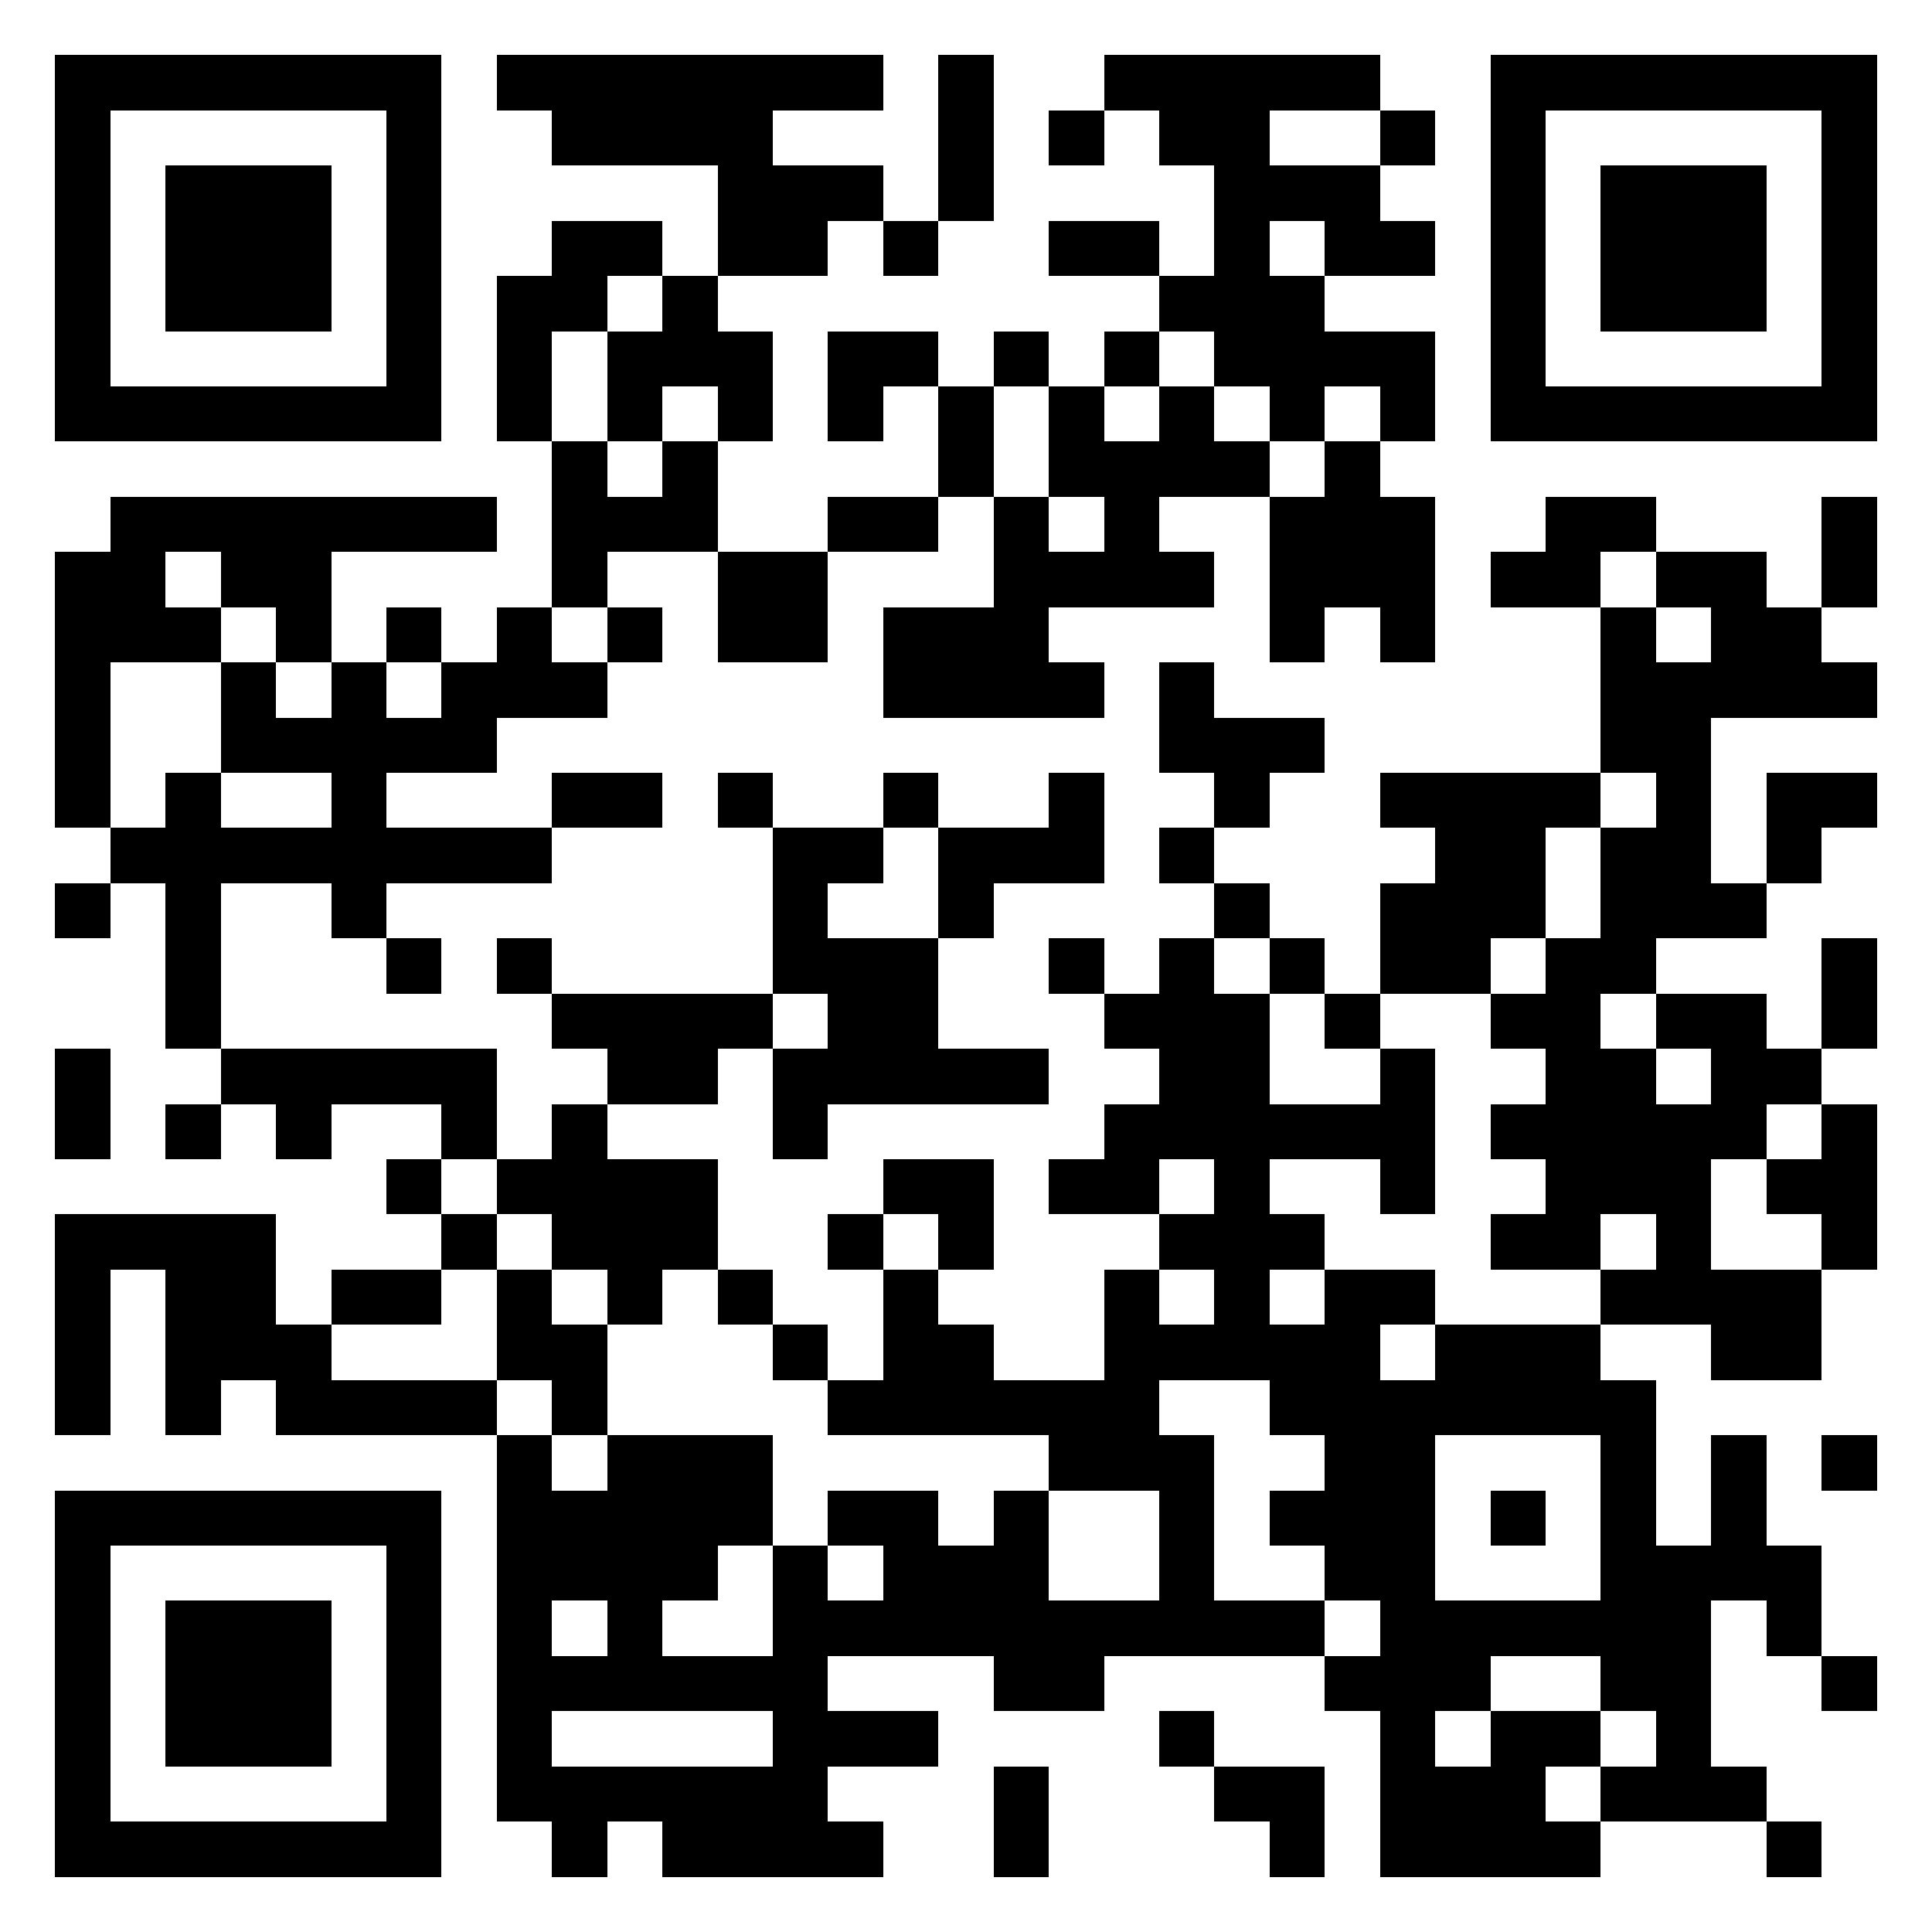
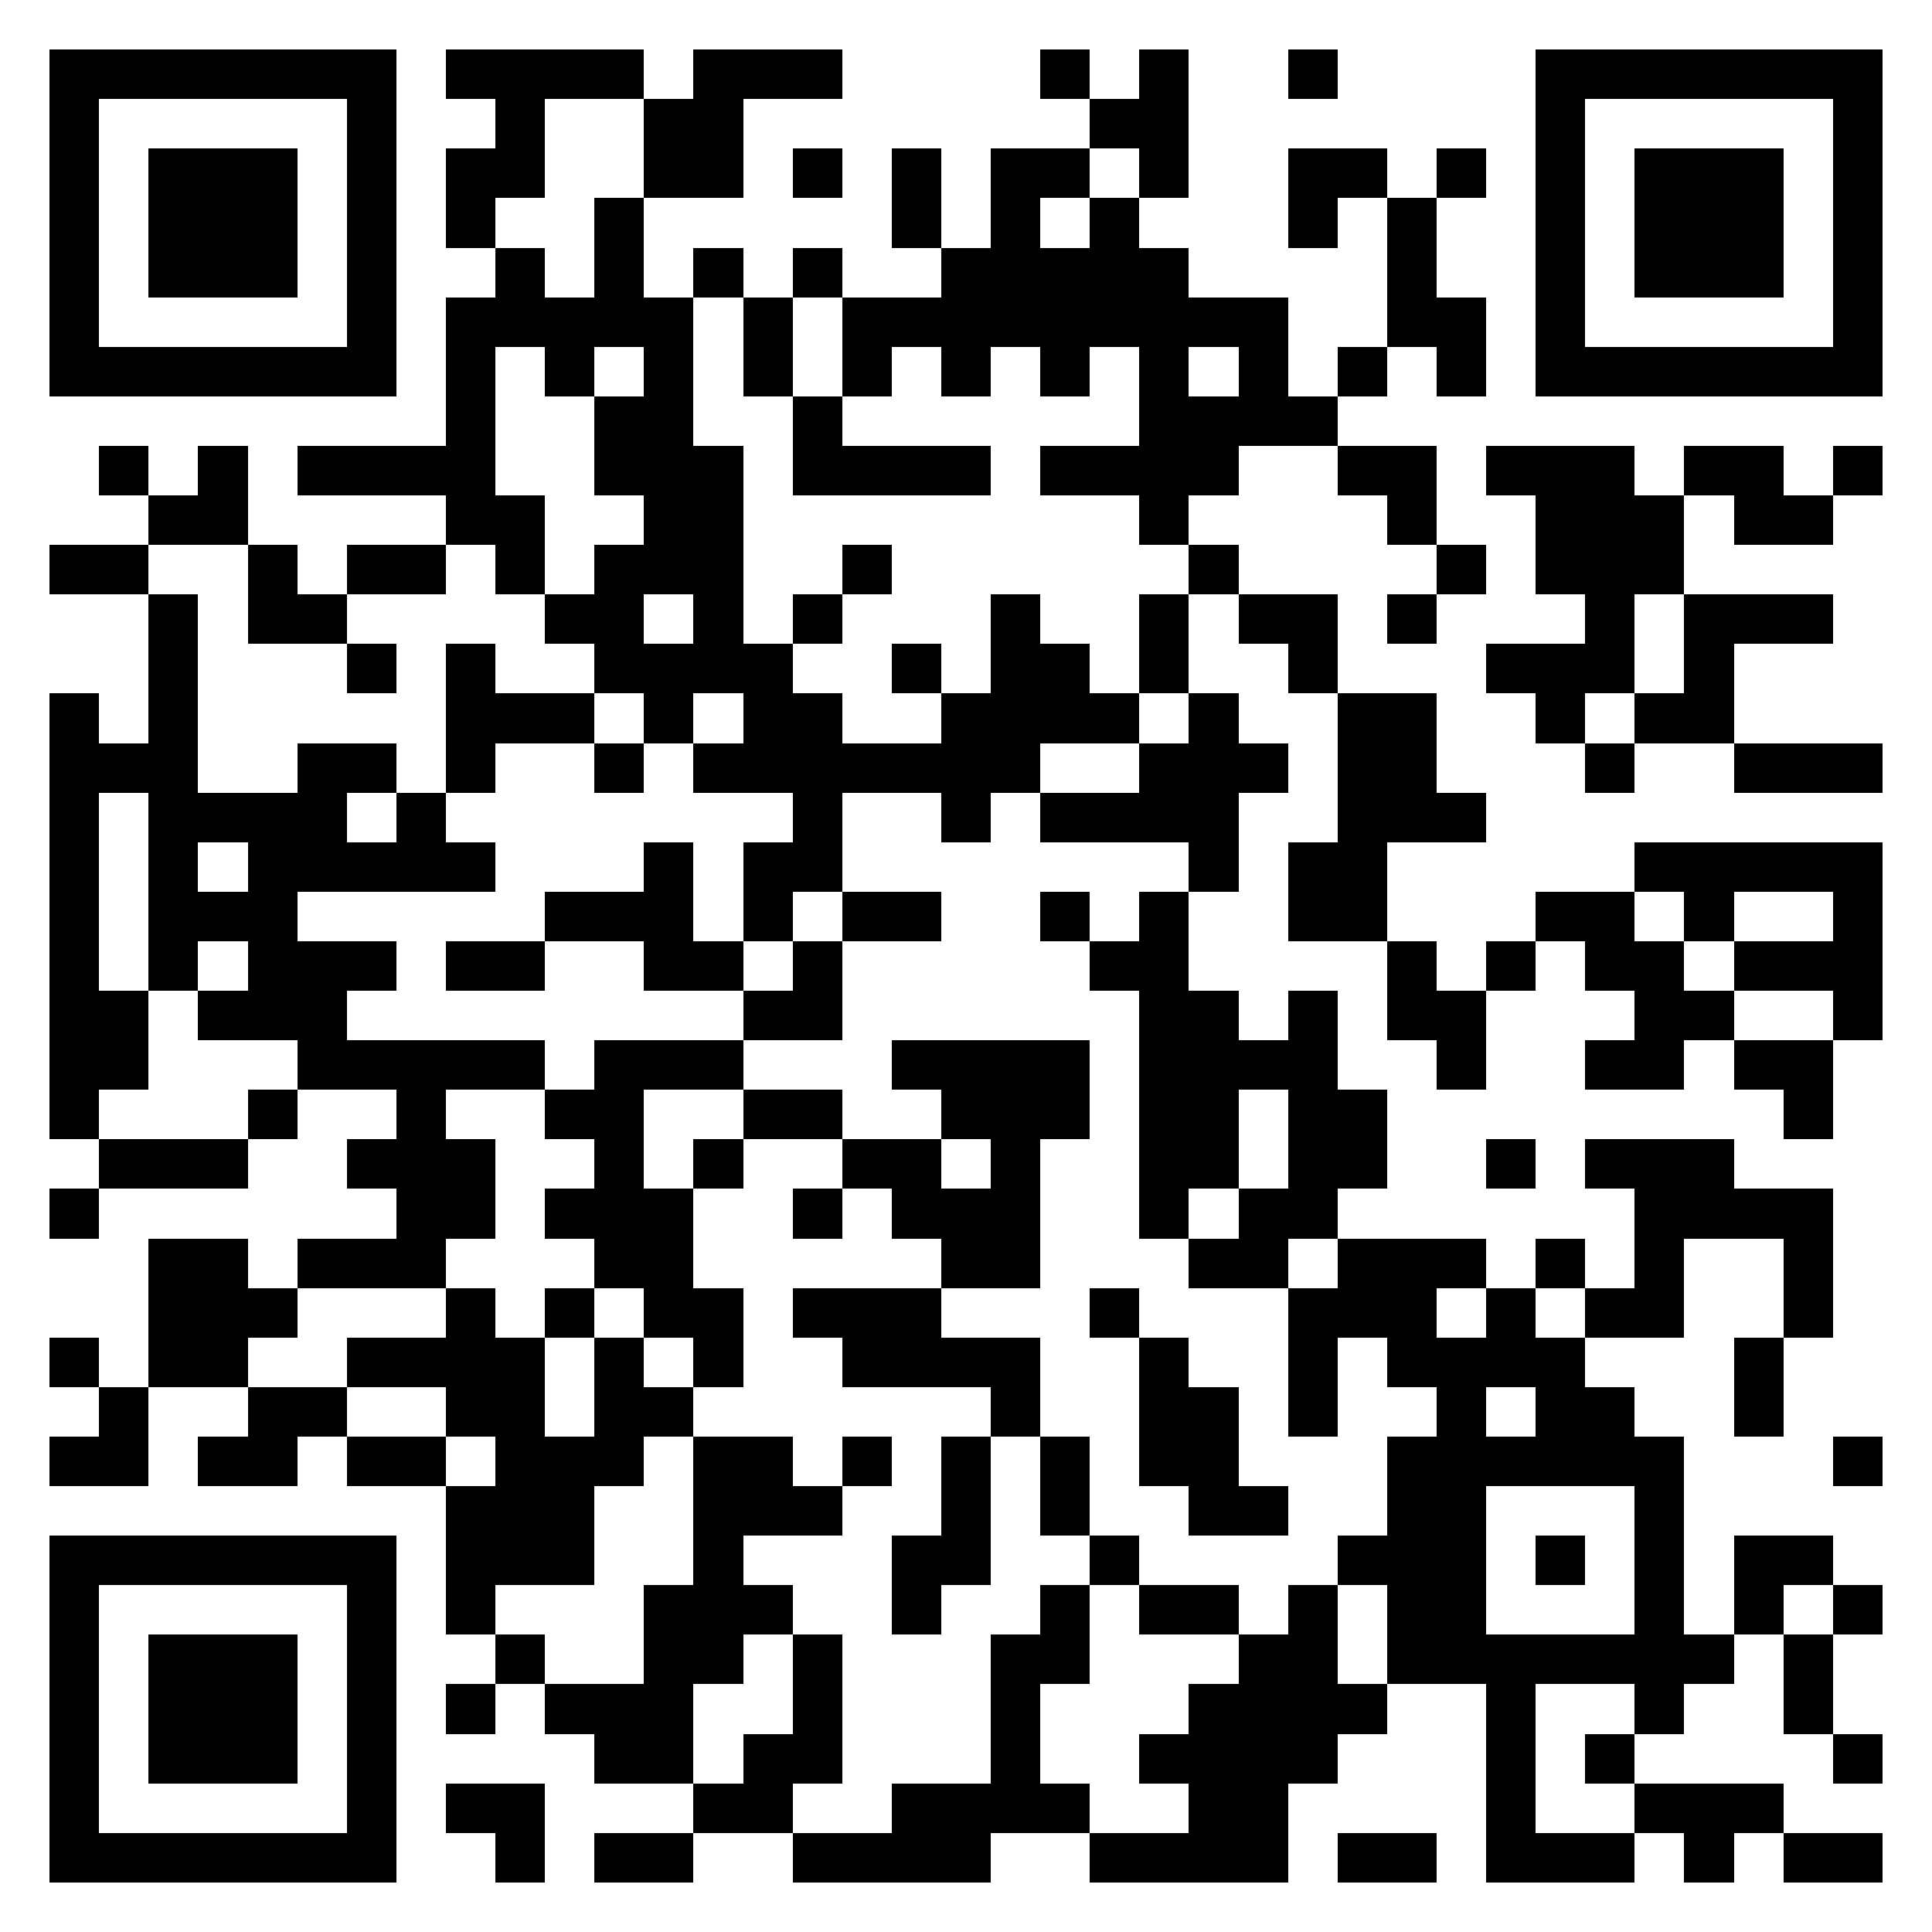
- <svg xmlns="http://www.w3.org/2000/svg" viewBox="0 0 35 35" shape-rendering="crispEdges">
-   <path fill="#ffffff" d="M0 0h35v35H0z" />
-   <path stroke="#000000" d="M1 1.5h7m1 0h7m1 0h1m2 0h5m2 0h7M1 2.5h1m5 0h1m2 0h4m3 0h1m1 0h1m1 0h2m2 0h1m1 0h1m5 0h1M1 3.5h1m1 0h3m1 0h1m5 0h3m1 0h1m4 0h3m2 0h1m1 0h3m1 0h1M1 4.5h1m1 0h3m1 0h1m2 0h2m1 0h2m1 0h1m2 0h2m1 0h1m1 0h2m1 0h1m1 0h3m1 0h1M1 5.5h1m1 0h3m1 0h1m1 0h2m1 0h1m8 0h3m3 0h1m1 0h3m1 0h1M1 6.5h1m5 0h1m1 0h1m1 0h3m1 0h2m1 0h1m1 0h1m1 0h4m1 0h1m5 0h1M1 7.5h7m1 0h1m1 0h1m1 0h1m1 0h1m1 0h1m1 0h1m1 0h1m1 0h1m1 0h1m1 0h7M10 8.5h1m1 0h1m4 0h1m1 0h4m1 0h1M2 9.5h7m1 0h3m2 0h2m1 0h1m1 0h1m2 0h3m2 0h2m3 0h1M1 10.5h2m1 0h2m4 0h1m2 0h2m3 0h4m1 0h3m1 0h2m1 0h2m1 0h1M1 11.5h3m1 0h1m1 0h1m1 0h1m1 0h1m1 0h2m1 0h3m4 0h1m1 0h1m3 0h1m1 0h2M1 12.5h1m2 0h1m1 0h1m1 0h3m5 0h4m1 0h1m7 0h5M1 13.5h1m2 0h5m12 0h3m5 0h2M1 14.5h1m1 0h1m2 0h1m3 0h2m1 0h1m2 0h1m2 0h1m2 0h1m2 0h4m1 0h1m1 0h2M2 15.5h8m4 0h2m1 0h3m1 0h1m4 0h2m1 0h2m1 0h1M1 16.5h1m1 0h1m2 0h1m7 0h1m2 0h1m4 0h1m2 0h3m1 0h3M3 17.5h1m3 0h1m1 0h1m4 0h3m2 0h1m1 0h1m1 0h1m1 0h2m1 0h2m3 0h1M3 18.5h1m6 0h4m1 0h2m3 0h3m1 0h1m2 0h2m1 0h2m1 0h1M1 19.5h1m2 0h5m2 0h2m1 0h5m2 0h2m2 0h1m2 0h2m1 0h2M1 20.5h1m1 0h1m1 0h1m2 0h1m1 0h1m3 0h1m5 0h6m1 0h5m1 0h1M7 21.5h1m1 0h4m3 0h2m1 0h2m1 0h1m2 0h1m2 0h3m1 0h2M1 22.5h4m3 0h1m1 0h3m2 0h1m1 0h1m3 0h3m3 0h2m1 0h1m2 0h1M1 23.5h1m1 0h2m1 0h2m1 0h1m1 0h1m1 0h1m2 0h1m3 0h1m1 0h1m1 0h2m3 0h4M1 24.5h1m1 0h3m3 0h2m3 0h1m1 0h2m2 0h5m1 0h3m2 0h2M1 25.5h1m1 0h1m1 0h4m1 0h1m4 0h6m2 0h7M9 26.5h1m1 0h3m5 0h3m2 0h2m3 0h1m1 0h1m1 0h1M1 27.5h7m1 0h5m1 0h2m1 0h1m2 0h1m1 0h3m1 0h1m1 0h1m1 0h1M1 28.5h1m5 0h1m1 0h4m1 0h1m1 0h3m2 0h1m2 0h2m3 0h4M1 29.5h1m1 0h3m1 0h1m1 0h1m1 0h1m2 0h10m1 0h6m1 0h1M1 30.5h1m1 0h3m1 0h1m1 0h6m3 0h2m4 0h3m2 0h2m2 0h1M1 31.5h1m1 0h3m1 0h1m1 0h1m4 0h3m4 0h1m3 0h1m1 0h2m1 0h1M1 32.5h1m5 0h1m1 0h6m3 0h1m3 0h2m1 0h3m1 0h3M1 33.5h7m2 0h1m1 0h4m2 0h1m4 0h1m1 0h4m3 0h1" />
+ <svg xmlns="http://www.w3.org/2000/svg" viewBox="0 0 39 39" shape-rendering="crispEdges">
+   <path fill="#ffffff" d="M0 0h39v39H0z" />
+   <path stroke="#000000" d="M1 1.5h7m1 0h4m1 0h3m4 0h1m1 0h1m2 0h1m4 0h7M1 2.5h1m5 0h1m2 0h1m2 0h2m7 0h2m7 0h1m5 0h1M1 3.5h1m1 0h3m1 0h1m1 0h2m2 0h2m1 0h1m1 0h1m1 0h2m1 0h1m2 0h2m1 0h1m1 0h1m1 0h3m1 0h1M1 4.5h1m1 0h3m1 0h1m1 0h1m2 0h1m5 0h1m1 0h1m1 0h1m3 0h1m1 0h1m2 0h1m1 0h3m1 0h1M1 5.5h1m1 0h3m1 0h1m2 0h1m1 0h1m1 0h1m1 0h1m2 0h5m4 0h1m2 0h1m1 0h3m1 0h1M1 6.5h1m5 0h1m1 0h5m1 0h1m1 0h9m2 0h2m1 0h1m5 0h1M1 7.5h7m1 0h1m1 0h1m1 0h1m1 0h1m1 0h1m1 0h1m1 0h1m1 0h1m1 0h1m1 0h1m1 0h1m1 0h7M9 8.5h1m2 0h2m2 0h1m6 0h4M2 9.5h1m1 0h1m1 0h4m2 0h3m1 0h4m1 0h4m2 0h2m1 0h3m1 0h2m1 0h1M3 10.5h2m4 0h2m2 0h2m8 0h1m4 0h1m2 0h3m1 0h2M1 11.5h2m2 0h1m1 0h2m1 0h1m1 0h3m2 0h1m6 0h1m4 0h1m1 0h3M3 12.5h1m1 0h2m4 0h2m1 0h1m1 0h1m3 0h1m2 0h1m1 0h2m1 0h1m3 0h1m1 0h3M3 13.5h1m3 0h1m1 0h1m2 0h4m2 0h1m1 0h2m1 0h1m2 0h1m3 0h3m1 0h1M1 14.5h1m1 0h1m5 0h3m1 0h1m1 0h2m2 0h4m1 0h1m2 0h2m2 0h1m1 0h2M1 15.5h3m2 0h2m1 0h1m2 0h1m1 0h7m2 0h3m1 0h2m3 0h1m2 0h3M1 16.5h1m1 0h4m1 0h1m7 0h1m2 0h1m1 0h4m2 0h3M1 17.5h1m1 0h1m1 0h5m3 0h1m1 0h2m7 0h1m1 0h2m5 0h5M1 18.5h1m1 0h3m5 0h3m1 0h1m1 0h2m2 0h1m1 0h1m2 0h2m3 0h2m1 0h1m2 0h1M1 19.5h1m1 0h1m1 0h3m1 0h2m2 0h2m1 0h1m5 0h2m4 0h1m1 0h1m1 0h2m1 0h3M1 20.5h2m1 0h3m8 0h2m6 0h2m1 0h1m1 0h2m3 0h2m2 0h1M1 21.5h2m3 0h5m1 0h3m3 0h4m1 0h4m2 0h1m2 0h2m1 0h2M1 22.5h1m3 0h1m2 0h1m2 0h2m2 0h2m2 0h3m1 0h2m1 0h2m8 0h1M2 23.5h3m2 0h3m2 0h1m1 0h1m2 0h2m1 0h1m2 0h2m1 0h2m2 0h1m1 0h3M1 24.5h1m6 0h2m1 0h3m2 0h1m1 0h3m2 0h1m1 0h2m6 0h4M3 25.5h2m1 0h3m3 0h2m5 0h2m3 0h2m1 0h3m1 0h1m1 0h1m2 0h1M3 26.5h3m3 0h1m1 0h1m1 0h2m1 0h3m3 0h1m3 0h3m1 0h1m1 0h2m2 0h1M1 27.5h1m1 0h2m2 0h4m1 0h1m1 0h1m2 0h4m2 0h1m2 0h1m1 0h4m3 0h1M2 28.5h1m2 0h2m2 0h2m1 0h2m6 0h1m2 0h2m1 0h1m2 0h1m1 0h2m2 0h1M1 29.5h2m1 0h2m1 0h2m1 0h3m1 0h2m1 0h1m1 0h1m1 0h1m1 0h2m3 0h6m3 0h1M9 30.5h3m2 0h3m2 0h1m1 0h1m2 0h2m2 0h2m3 0h1M1 31.5h7m1 0h3m2 0h1m3 0h2m2 0h1m4 0h3m1 0h1m1 0h1m1 0h2M1 32.5h1m5 0h1m1 0h1m3 0h3m2 0h1m2 0h1m1 0h2m1 0h1m1 0h2m3 0h1m1 0h1m1 0h1M1 33.5h1m1 0h3m1 0h1m2 0h1m2 0h2m1 0h1m3 0h2m3 0h2m1 0h7m1 0h1M1 34.5h1m1 0h3m1 0h1m1 0h1m1 0h3m2 0h1m3 0h1m3 0h4m2 0h1m2 0h1m2 0h1M1 35.5h1m1 0h3m1 0h1m4 0h2m1 0h2m3 0h1m2 0h4m3 0h1m1 0h1m4 0h1M1 36.5h1m5 0h1m1 0h2m3 0h2m2 0h4m2 0h2m4 0h1m2 0h3M1 37.5h7m2 0h1m1 0h2m2 0h4m2 0h4m1 0h2m1 0h3m1 0h1m1 0h2" />
</svg>
